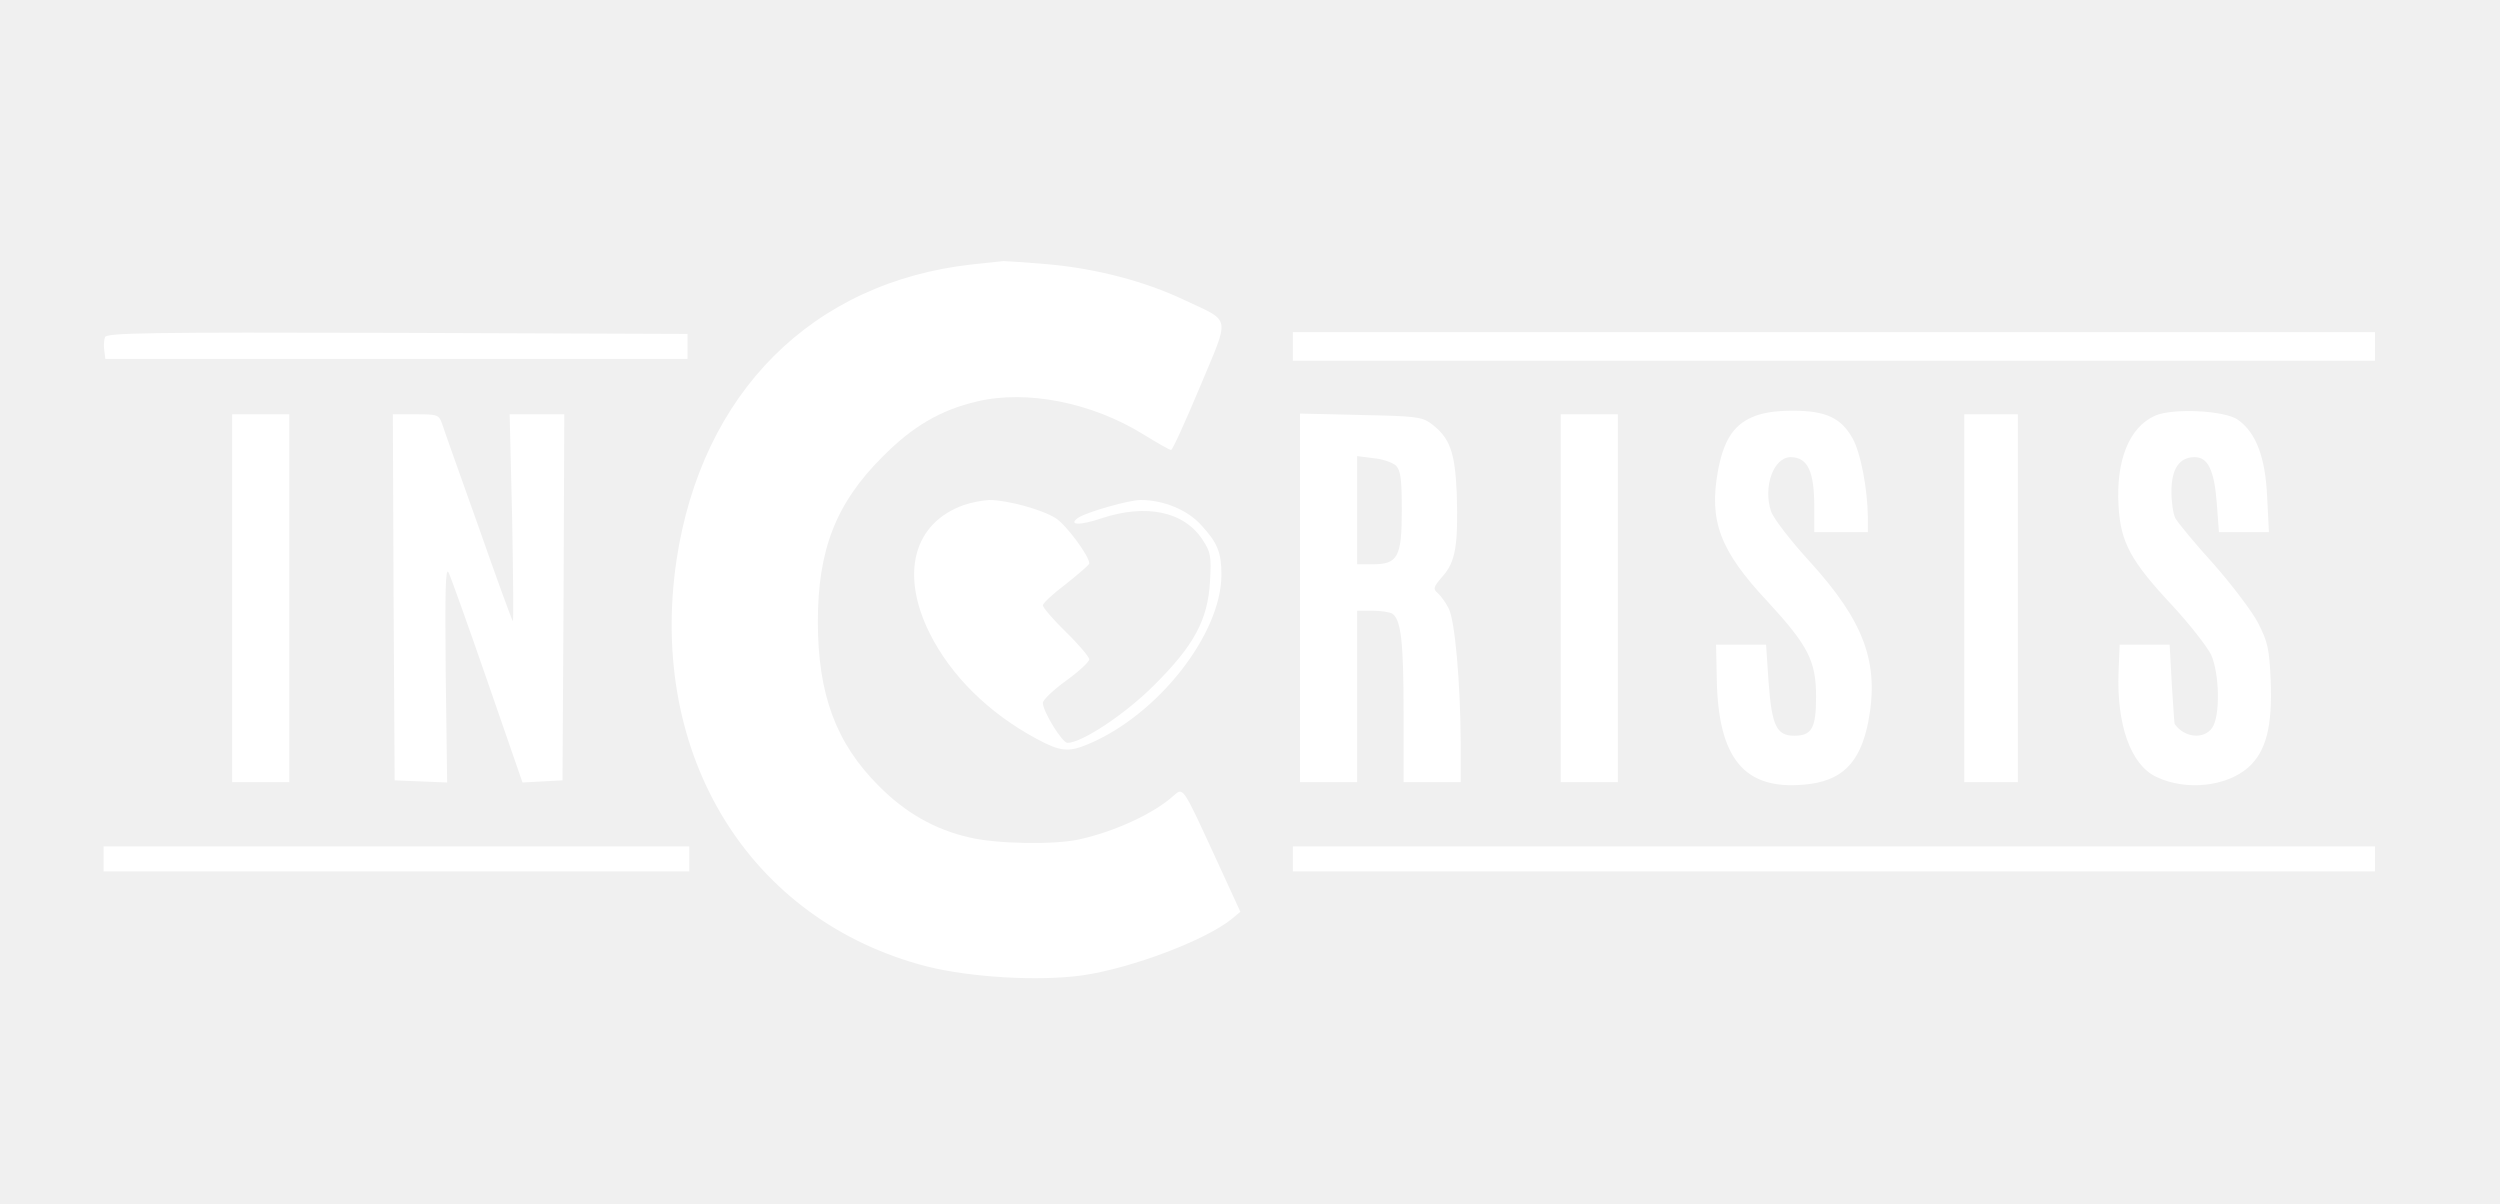
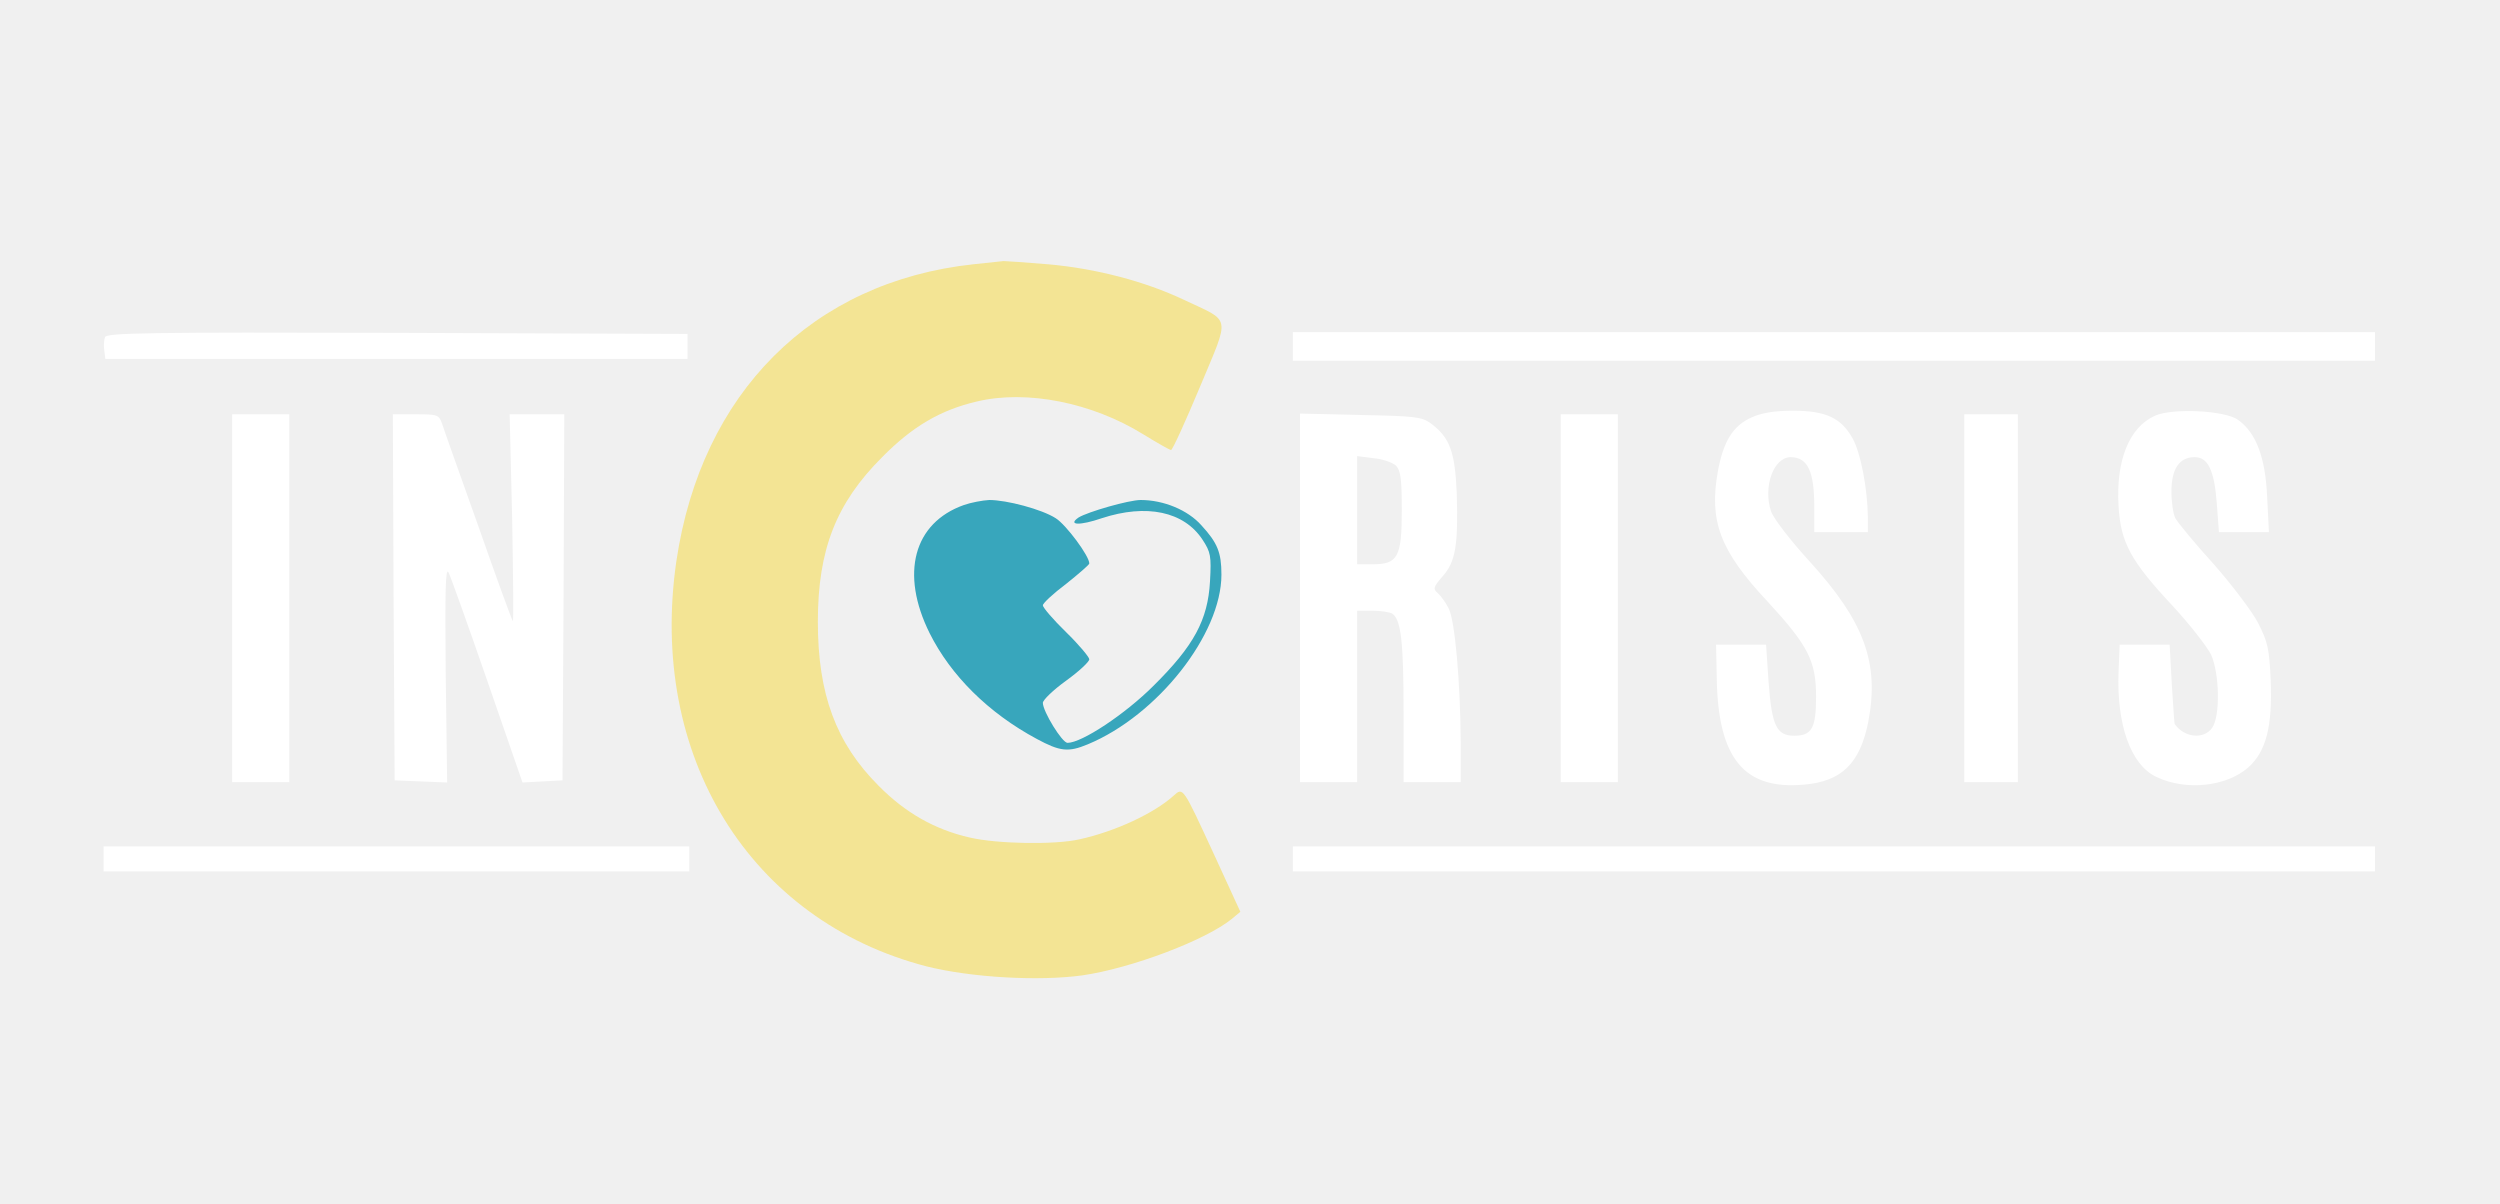
<svg xmlns="http://www.w3.org/2000/svg" version="1.0" width="700pt" height="337pt" viewBox="0 0 700 337" preserveAspectRatio="xMidYMid meet">
  <g transform="translate(0,337) scale(0.1,-0.1)" fill="#FFFFFF" stroke="none">
-     <path d="M2725 2630 c-451 -49 -761 -360 -831 -830 -80 -546 205 -1008 701 -1136 124 -31 313 -42 436 -25 137 20 344 98 418 158 l24 20 -73 159 c-89 193 -87 190 -114 166 -54 -49 -163 -100 -263 -122 -69 -16 -232 -13 -308 5 -97 22 -180 69 -255 145 -119 119 -170 256 -170 459 0 202 51 332 180 461 85 86 163 132 266 156 139 33 321 -3 465 -92 39 -24 74 -44 78 -44 4 0 40 79 81 177 85 204 89 180 -46 244 -108 51 -244 87 -379 99 -60 5 -117 9 -125 9 -8 -1 -46 -5 -85 -9z" />
+     <path fill="#f3e494" d="M2725 2630 c-451 -49 -761 -360 -831 -830 -80 -546 205 -1008 701 -1136 124 -31 313 -42 436 -25 137 20 344 98 418 158 l24 20 -73 159 c-89 193 -87 190 -114 166 -54 -49 -163 -100 -263 -122 -69 -16 -232 -13 -308 5 -97 22 -180 69 -255 145 -119 119 -170 256 -170 459 0 202 51 332 180 461 85 86 163 132 266 156 139 33 321 -3 465 -92 39 -24 74 -44 78 -44 4 0 40 79 81 177 85 204 89 180 -46 244 -108 51 -244 87 -379 99 -60 5 -117 9 -125 9 -8 -1 -46 -5 -85 -9z" />
    <path d="M294 2426 c-3 -8 -4 -25 -2 -38 l3 -23 815 0 815 0 0 35 0 35 -813 3 c-698 2 -813 0 -818 -12z" />
    <path d="M3620 2400 l0 -40 1515 0 1515 0 0 40 0 40 -1515 0 -1515 0 0 -40z" />
    <path d="M4904 2201 c-52 -23 -79 -68 -94 -151 -25 -139 6 -222 138 -363 115 -125 137 -167 137 -268 0 -88 -12 -109 -61 -109 -50 0 -63 28 -72 151 l-7 104 -70 0 -70 0 2 -97 c4 -222 77 -310 244 -295 106 9 157 60 180 175 32 166 -11 282 -165 451 -53 58 -100 119 -107 139 -23 69 7 152 55 152 48 -1 66 -39 66 -141 l0 -69 75 0 75 0 0 43 c-1 78 -20 180 -43 220 -32 57 -75 77 -167 77 -51 0 -88 -6 -116 -19z" />
    <path d="M6034 2206 c-72 -32 -110 -125 -102 -254 6 -101 34 -153 151 -278 49 -53 97 -115 108 -137 24 -54 26 -172 3 -205 -23 -33 -78 -28 -105 11 -1 1 -4 52 -8 112 l-6 110 -70 0 -70 0 -3 -75 c-6 -149 34 -261 105 -295 83 -40 196 -28 258 26 50 45 68 114 63 243 -4 89 -8 108 -35 161 -17 33 -74 108 -126 167 -53 58 -100 116 -106 127 -6 11 -11 45 -11 75 0 63 22 96 65 96 37 0 55 -36 62 -129 l6 -81 70 0 70 0 -5 99 c-5 111 -31 179 -81 215 -36 27 -184 34 -233 12z" />
    <path d="M650 1695 l0 -515 80 0 80 0 0 515 0 515 -80 0 -80 0 0 -515z" />
    <path d="M1102 1698 l3 -513 74 -3 73 -3 -4 305 c-2 228 -1 300 8 283 6 -12 55 -149 109 -305 l98 -283 56 3 56 3 3 513 2 512 -77 0 -76 0 7 -292 c3 -160 4 -290 2 -287 -3 3 -46 121 -96 264 -51 143 -97 272 -102 288 -9 26 -13 27 -74 27 l-64 0 2 -512z" />
    <path d="M3640 1696 l0 -516 80 0 80 0 0 240 0 240 43 0 c23 0 48 -4 55 -8 25 -16 32 -80 32 -274 l0 -198 80 0 80 0 0 113 c-1 165 -16 341 -34 374 -8 16 -22 35 -30 42 -14 12 -13 17 13 47 37 41 44 88 40 231 -5 118 -19 157 -72 197 -26 19 -44 21 -198 24 l-169 4 0 -516z m269 370 c13 -14 16 -38 16 -125 0 -131 -11 -151 -82 -151 l-43 0 0 151 0 152 46 -6 c25 -2 53 -12 63 -21z" />
    <path d="M4370 1695 l0 -515 80 0 80 0 0 515 0 515 -80 0 -80 0 0 -515z" />
    <path d="M5500 1695 l0 -515 75 0 75 0 0 515 0 515 -75 0 -75 0 0 -515z" />
-     <path d="M2699 1956 c-141 -50 -179 -192 -96 -359 59 -118 164 -223 300 -296 65 -35 88 -38 143 -15 195 81 374 308 374 475 0 62 -11 89 -56 138 -38 43 -106 71 -170 71 -33 0 -148 -33 -174 -49 -32 -22 4 -23 65 -2 125 41 230 19 282 -60 23 -35 25 -46 21 -117 -6 -108 -45 -180 -158 -292 -80 -80 -201 -160 -241 -160 -15 0 -69 88 -69 112 0 8 29 36 65 62 36 26 65 53 65 60 0 6 -29 41 -65 76 -36 35 -65 69 -65 75 0 6 29 33 65 60 35 28 64 53 65 57 1 20 -65 109 -94 127 -39 25 -137 51 -186 51 -19 -1 -51 -7 -71 -14z" />
+     <path fill="#38a6bc" d="M2699 1956 c-141 -50 -179 -192 -96 -359 59 -118 164 -223 300 -296 65 -35 88 -38 143 -15 195 81 374 308 374 475 0 62 -11 89 -56 138 -38 43 -106 71 -170 71 -33 0 -148 -33 -174 -49 -32 -22 4 -23 65 -2 125 41 230 19 282 -60 23 -35 25 -46 21 -117 -6 -108 -45 -180 -158 -292 -80 -80 -201 -160 -241 -160 -15 0 -69 88 -69 112 0 8 29 36 65 62 36 26 65 53 65 60 0 6 -29 41 -65 76 -36 35 -65 69 -65 75 0 6 29 33 65 60 35 28 64 53 65 57 1 20 -65 109 -94 127 -39 25 -137 51 -186 51 -19 -1 -51 -7 -71 -14z" />
    <path d="M290 965 l0 -35 820 0 820 0 0 35 0 35 -820 0 -820 0 0 -35z" />
    <path d="M3620 965 l0 -35 1515 0 1515 0 0 35 0 35 -1515 0 -1515 0 0 -35z" />
  </g>
</svg>
